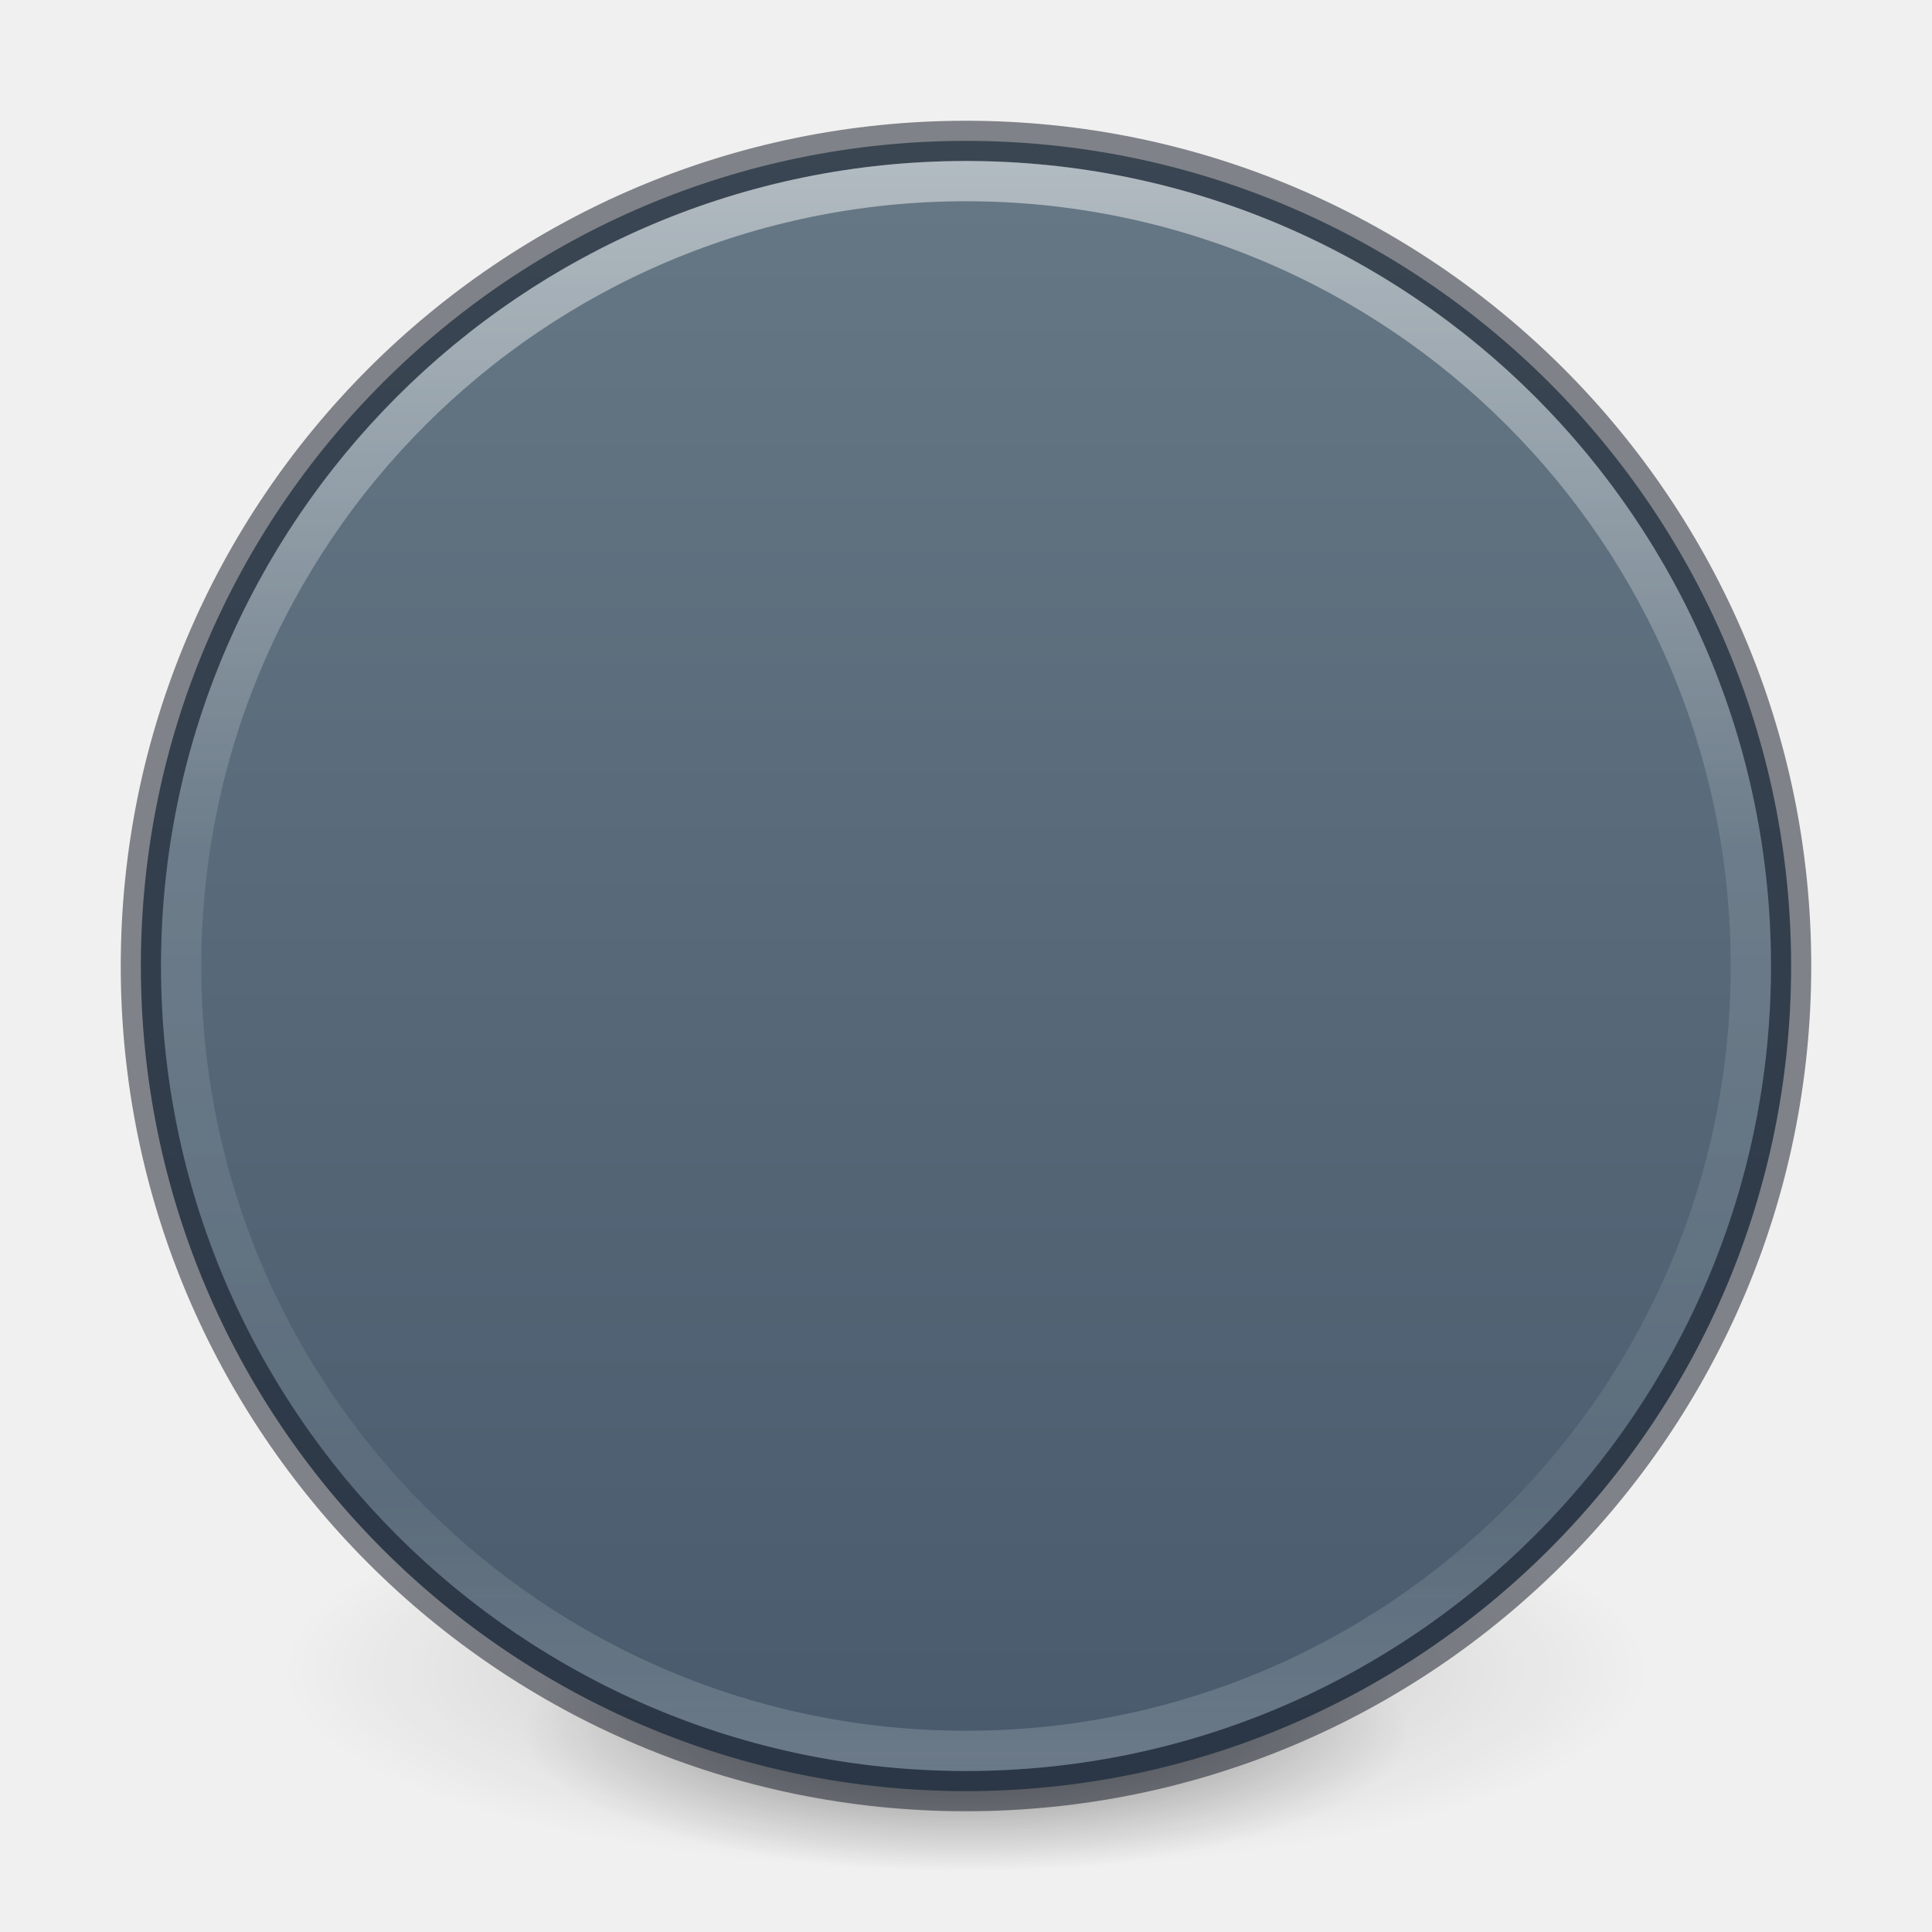
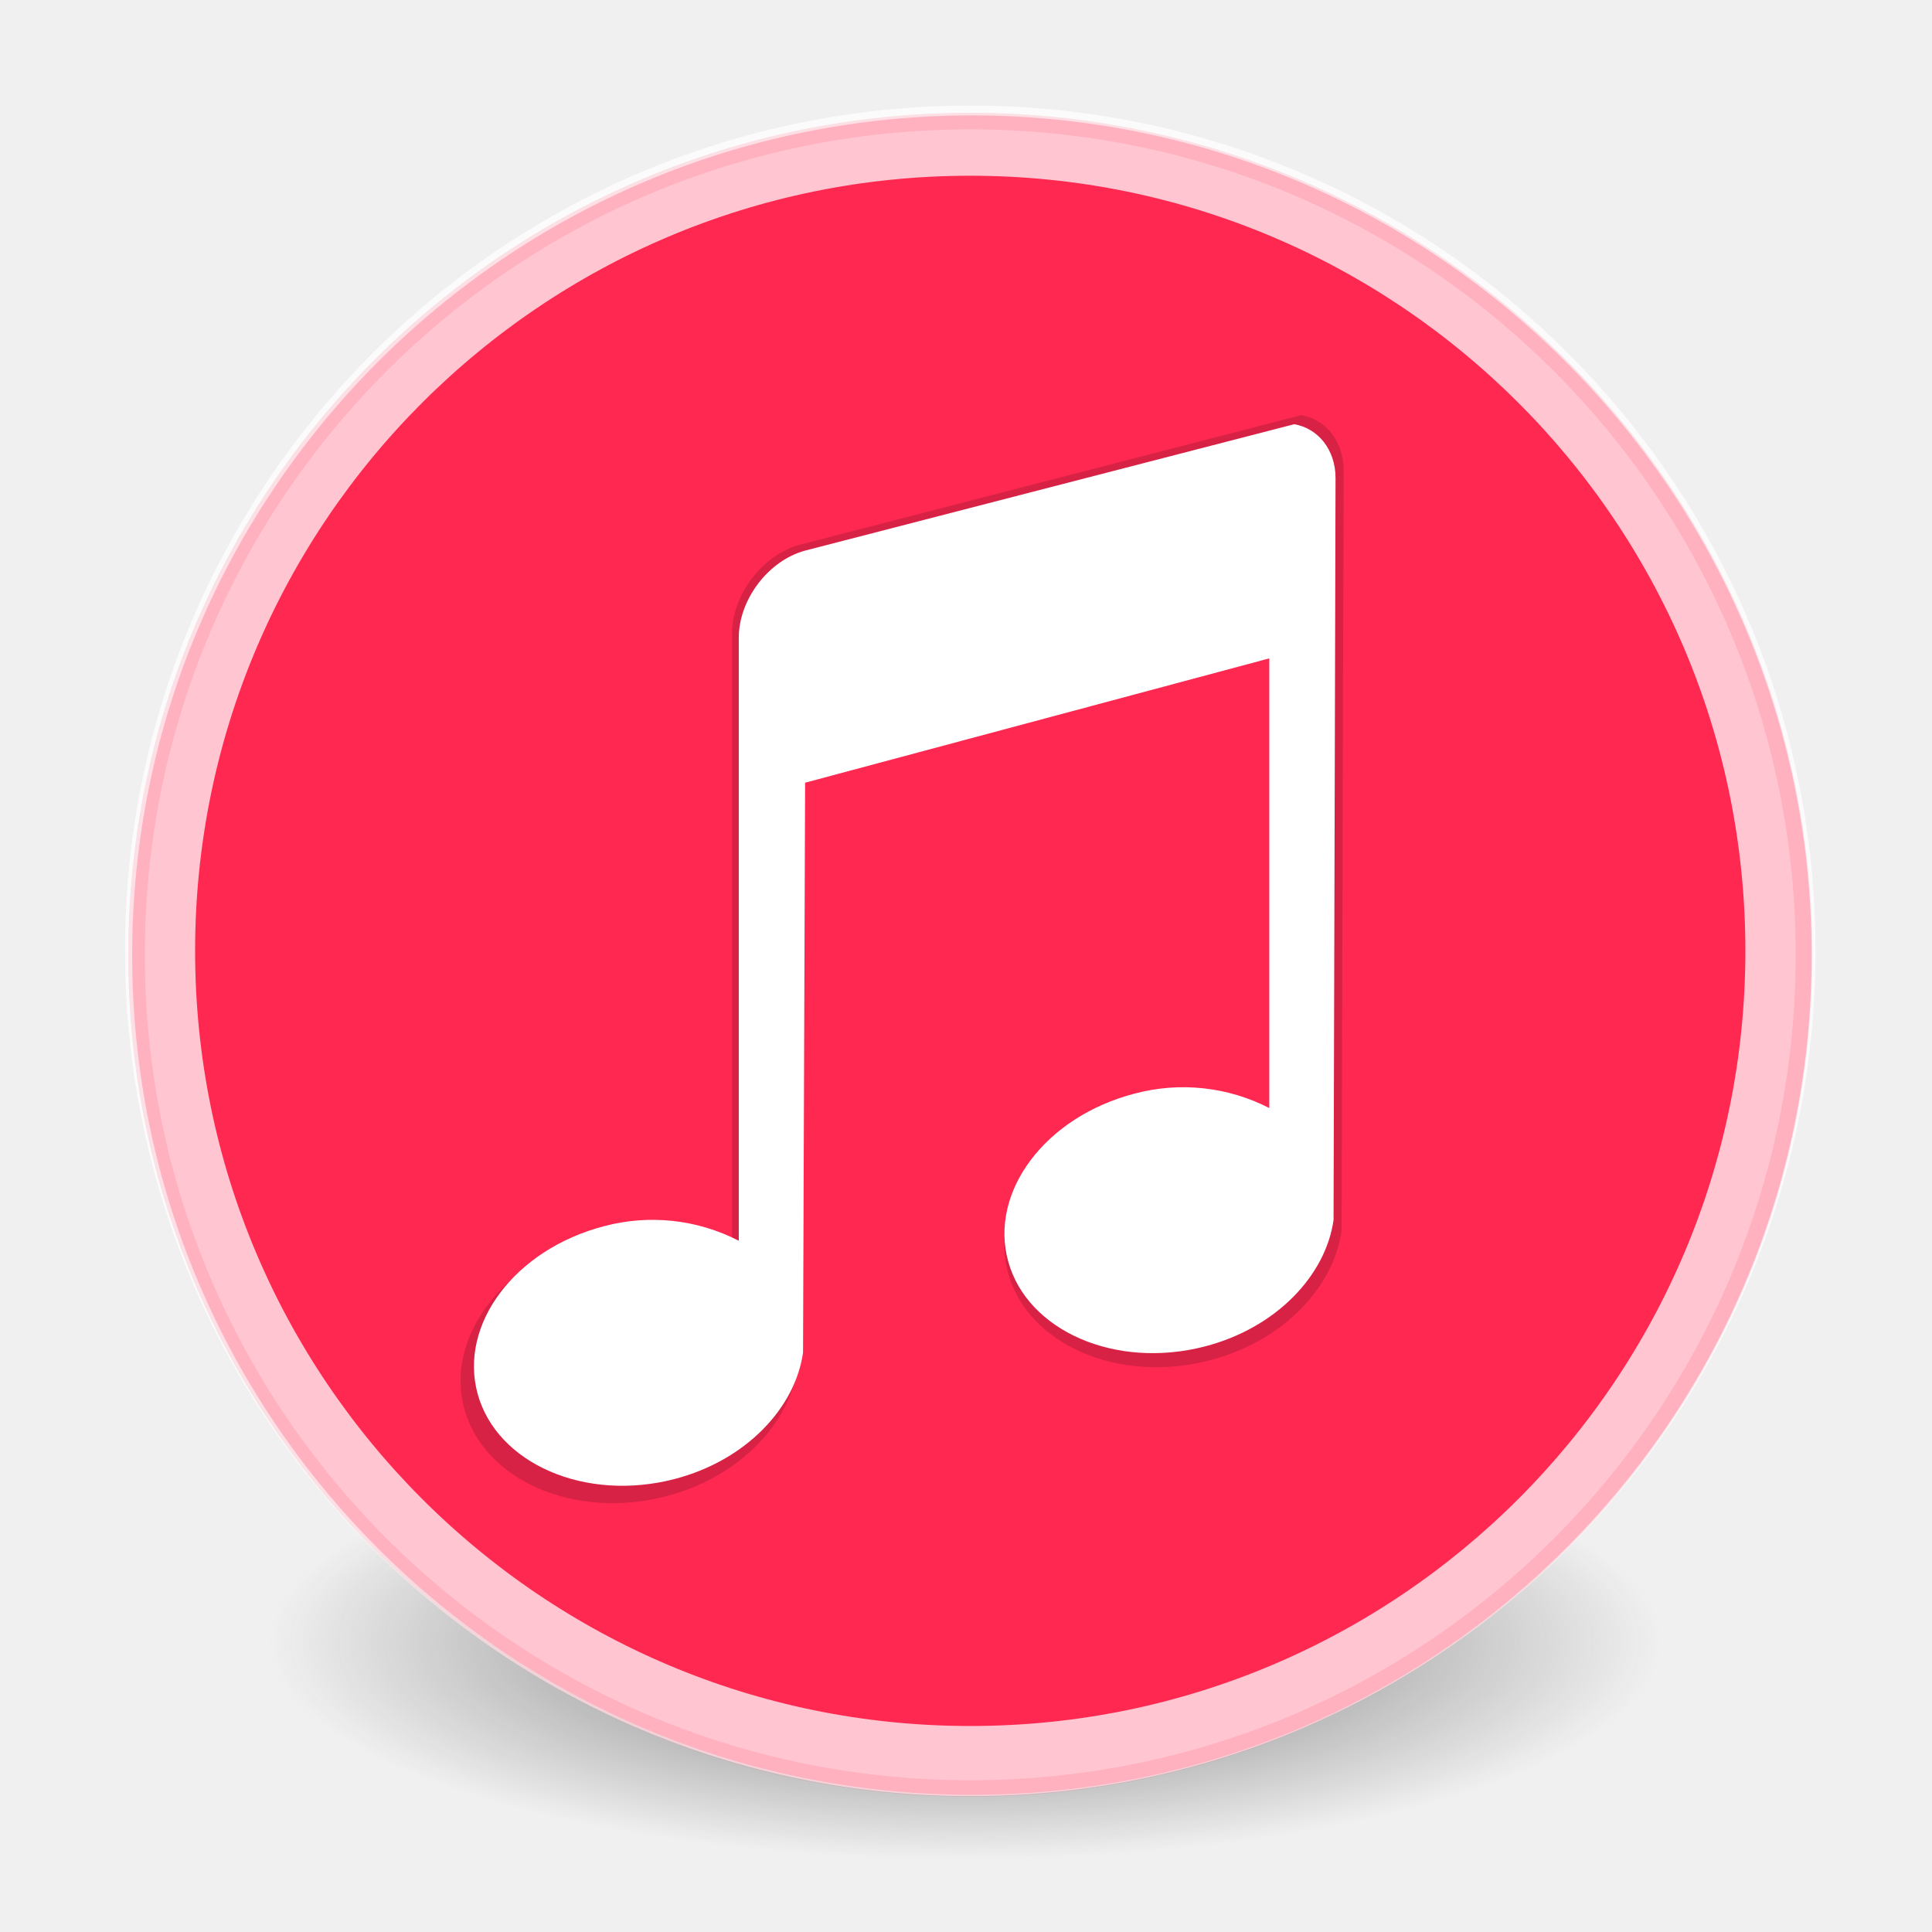
- <svg xmlns="http://www.w3.org/2000/svg" xmlns:ns2="http://www.openswatchbook.org/uri/2009/osb" xmlns:xlink="http://www.w3.org/1999/xlink" version="1.1" width="48" height="48" id="svg4460">
-   <defs id="defs4462">
-     <linearGradient id="linearGradient902">
-       <stop style="stop-color:#667885;stop-opacity:1" offset="0" id="stop898" />
-       <stop style="stop-color:#485a6c;stop-opacity:1" offset="1" id="stop900" />
+ <svg xmlns="http://www.w3.org/2000/svg" xmlns:xlink="http://www.w3.org/1999/xlink" height="48" width="48" version="1.1" id="svg50">
+   <defs id="defs32">
+     <linearGradient gradientTransform="matrix(1.25,0,0,-1.25,-95.37005,-59.90879)" id="g-9" y2="-229.75" gradientUnits="userSpaceOnUse" x2="81.37" y1="-161.75" x1="81.37">
+       <stop stop-color="#60d36b" offset="0" id="stop2725" />
+       <stop stop-color="#27b43d" offset="1" id="stop2727" />
    </linearGradient>
-     <linearGradient id="linearGradient4952">
-       <stop offset="0" style="stop-color:#ffffff;stop-opacity:0" id="stop4954" />
-       <stop id="stop4960" style="stop-color:#ffffff;stop-opacity:0.273" offset="0.448" />
-       <stop id="stop4962" style="stop-color:#ffffff;stop-opacity:1" offset="0.55" />
-       <stop offset="0.721" style="stop-color:#ffffff;stop-opacity:0.229" id="stop4964" />
-       <stop offset="1" style="stop-color:#ffffff;stop-opacity:0" id="stop4966" />
+     <linearGradient gradientTransform="matrix(1.25,0,0,-1.25,-95.37005,-59.90879)" id="g" y2="-229.75" gradientUnits="userSpaceOnUse" x2="81.37" y1="-161.75" x1="81.37">
+       <stop stop-color="#60d36b" offset="0" id="stop2720" />
+       <stop stop-color="#27b43d" offset="1" id="stop2722" />
    </linearGradient>
-     <linearGradient id="linearGradient4914">
-       <stop id="stop4916" style="stop-color:#ffffff;stop-opacity:0" offset="0" />
-       <stop offset="0.143" style="stop-color:#ffffff;stop-opacity:0.851;" id="stop4918" />
-       <stop id="stop4920" style="stop-color:#ffffff;stop-opacity:0.127" offset="0.346" />
-       <stop offset="0.645" style="stop-color:#ffffff;stop-opacity:0.273" id="stop4922" />
-       <stop offset="0.728" style="stop-color:#ffffff;stop-opacity:1" id="stop4924" />
-       <stop id="stop4932" style="stop-color:#ffffff;stop-opacity:0.229" offset="0.809" />
-       <stop id="stop4926" style="stop-color:#ffffff;stop-opacity:0" offset="1" />
+     <radialGradient id="asc" fx="-22.446" gradientUnits="userSpaceOnUse" cy="8.26" cx="-19.78" gradientTransform="matrix(0,16,-13.75,-5.5063e-6,178.58,274.47)" r="20">
+       <stop stop-color="#ffcd7d" offset="0" id="stop2" />
+       <stop stop-color="#fc8f36" offset=".262" id="stop4" />
+       <stop stop-color="#e23a0e" offset=".705" id="stop6" />
+       <stop stop-color="#ac441f" offset="1" id="stop8" />
+     </radialGradient>
+     <radialGradient id="a" gradientUnits="userSpaceOnUse" cy="186.17" cx="99.157" gradientTransform="matrix(0.7086902,0,0,0.2214164,-5.511592,63.9394)" r="62.769">
+       <stop stop-color="#3d3d3d" offset="0" id="stop11" />
+       <stop stop-color="#686868" stop-opacity=".498" offset=".5" id="stop13" />
+       <stop stop-color="#686868" stop-opacity="0" offset="1" id="stop15" />
+     </radialGradient>
+     <linearGradient id="d" y2="53.699" gradientUnits="userSpaceOnUse" x2="64.034" gradientTransform="translate(-2.033506,73.29972)" y1="-49.85" x1="64.775">
+       <stop stop-color="#fff" offset="0" id="stop18" />
+       <stop stop-color="#fff" stop-opacity=".235" offset=".408" id="stop20" />
+       <stop stop-color="#fff" stop-opacity=".157" offset=".841" id="stop22" />
+       <stop stop-color="#fff" stop-opacity=".392" offset="1" id="stop24" />
    </linearGradient>
-     <linearGradient id="linearGradient4878">
-       <stop style="stop-color:#ffffff;stop-opacity:1;" offset="0" id="stop4880" />
-       <stop style="stop-color:#ffffff;stop-opacity:0;" offset="1" id="stop4882" />
+     <linearGradient id="c" y2="34" gradientUnits="userSpaceOnUse" x2="70" y1="-33.37" x1="70" gradientTransform="translate(0,64)">
+       <stop stop-color="#fff5ef" offset="0" id="stop27" />
+       <stop stop-color="#fef8dd" offset="1" id="stop29" />
    </linearGradient>
-     <linearGradient id="linearGradient4834">
-       <stop offset="0" style="stop-color:#ffffff;stop-opacity:0" id="stop4836" />
-       <stop id="stop4838" style="stop-color:#ffffff;stop-opacity:0.851;" offset="0.168" />
-       <stop offset="0.457" style="stop-color:#ffffff;stop-opacity:0.127" id="stop4840" />
-       <stop id="stop4842" style="stop-color:#ffffff;stop-opacity:0.273" offset="0.608" />
-       <stop id="stop4844" style="stop-color:#ffffff;stop-opacity:1" offset="0.693" />
-       <stop offset="1" style="stop-color:#ffffff;stop-opacity:0" id="stop4846" />
+     <radialGradient r="27.5" gradientTransform="matrix(0,1.3006,-1.3006,0,94.036,165.84)" cx="32" cy="4.342" gradientUnits="userSpaceOnUse" id="a-3">
+       <stop id="stop2380" offset="0" stop-color="#fafafa" />
+       <stop id="stop2382" offset="1" stop-color="#e1e1e1" />
+     </radialGradient>
+     <radialGradient r="55.725" gradientTransform="matrix(3.8645,4.0547e-4,1.7084e-7,3.8688,-78.822,93.571)" cx="27.484" cy="-9.084" gradientUnits="userSpaceOnUse" xlink:href="#a-3" id="radialGradient12065" />
+     <radialGradient r="55.725" gradientTransform="matrix(2.9895,0.0078878,-0.0073208,2.7757,-54.839,83.435)" cx="27.391" cy="-47.109" gradientUnits="userSpaceOnUse" xlink:href="#a-3" id="d-6" />
+     <linearGradient x1="81.37" y1="-161.75" x2="81.37" gradientUnits="userSpaceOnUse" y2="-229.75" id="g-9-3" gradientTransform="matrix(1.25,0,0,-1.25,-95.37005,-59.90879)">
+       <stop id="stop2387" offset="0" stop-color="#60d36b" />
+       <stop id="stop2389" offset="1" stop-color="#27b43d" />
    </linearGradient>
-     <linearGradient id="linearGradient4820">
-       <stop offset="0" style="stop-color:#ffffff;stop-opacity:0" id="stop4822" />
-       <stop id="stop4824" style="stop-color:#ffffff;stop-opacity:0.851;" offset="0.143" />
-       <stop offset="0.346" style="stop-color:#ffffff;stop-opacity:0.127" id="stop4826" />
-       <stop id="stop4928" style="stop-color:#ffffff;stop-opacity:1" offset="0.436" />
-       <stop offset="0.581" style="stop-color:#ffffff;stop-opacity:0.205" id="stop4930" />
-       <stop id="stop4828" style="stop-color:#ffffff;stop-opacity:0.273" offset="0.725" />
-       <stop id="stop4830" style="stop-color:#ffffff;stop-opacity:1" offset="0.84" />
-       <stop offset="1" style="stop-color:#ffffff;stop-opacity:0" id="stop4832" />
+     <linearGradient x1="81.37" y1="-154.15" gradientTransform="matrix(1.617,0,0,1.617,-248.4042,149.0079)" x2="81.37" gradientUnits="userSpaceOnUse" y2="-237.35" id="f">
+       <stop id="stop2392" offset="0" stop-color="#fff" />
+       <stop id="stop2394" offset=".424" stop-opacity=".235" stop-color="#fff" />
+       <stop id="stop2396" offset=".821" stop-opacity=".157" stop-color="#fff" />
+       <stop id="stop2398" offset="1" stop-opacity=".392" stop-color="#fff" />
    </linearGradient>
-     <linearGradient id="linearGradient4804">
-       <stop id="stop4806" style="stop-color:#ffffff;stop-opacity:0" offset="0" />
-       <stop offset="0.292" style="stop-color:#ffffff;stop-opacity:0.851;" id="stop4808" />
-       <stop id="stop4812" style="stop-color:#ffffff;stop-opacity:0.127" offset="0.457" />
-       <stop offset="0.725" style="stop-color:#ffffff;stop-opacity:0.273" id="stop4818" />
-       <stop offset="0.84" style="stop-color:#ffffff;stop-opacity:1" id="stop4816" />
-       <stop id="stop4810" style="stop-color:#ffffff;stop-opacity:0" offset="1" />
+     <linearGradient x1="81.37" y1="-237.35" gradientTransform="matrix(0.8075,0,0,-0.8337375,-10.9317,-339.8921)" x2="81.37" gradientUnits="userSpaceOnUse" y2="-154.15" id="e">
+       <stop id="stop2401" offset="0" stop-opacity=".322" />
+       <stop id="stop2403" offset="1" stop-opacity=".278" />
    </linearGradient>
-     <linearGradient x1="4.49" y1="23" x2="47.5" y2="23" id="linearGradient4344" xlink:href="#linearGradient4834" gradientUnits="userSpaceOnUse" gradientTransform="matrix(0.9142158,0,0,-0.9142158,0.7038908,45.02725)" />
-     <linearGradient x1="47.1" y1="27.262" x2="4.287" y2="27.243" id="linearGradient4355" xlink:href="#linearGradient4820" gradientUnits="userSpaceOnUse" gradientTransform="matrix(0.6464482,0.6464482,-0.6464482,0.6464482,22.40027,-7.35245)" />
-     <linearGradient x1="3.5" y1="23" x2="47.5" y2="23" id="linearGradient4362" xlink:href="#linearGradient4804" gradientUnits="userSpaceOnUse" gradientTransform="matrix(0,0.9142158,0.9142158,0,2.989427,0.6877848)" />
-     <linearGradient x1="71.204" y1="15.369" x2="71.204" y2="40.496" id="linearGradient4338-5-6" xlink:href="#linearGradient4806-2" gradientUnits="userSpaceOnUse" gradientTransform="matrix(1.616981,0,0,1.616981,-92.70737,-21.06024)" />
-     <linearGradient id="linearGradient4806-2">
-       <stop id="stop4808-4" style="stop-color:#ffffff;stop-opacity:1" offset="0" />
-       <stop id="stop4810-0" style="stop-color:#ffffff;stop-opacity:0.235" offset="0.424" />
-       <stop id="stop4812-8" style="stop-color:#ffffff;stop-opacity:0.157" offset="0.821" />
-       <stop id="stop4814-0" style="stop-color:#ffffff;stop-opacity:0.392" offset="1" />
+     <radialGradient r="42.272" gradientTransform="matrix(2.391375,-1.257125e-8,-1.29325e-8,-2.46025,-277.1967,-275.267)" cx="81.37" cy="-154.17" gradientUnits="userSpaceOnUse" xlink:href="#a-3" id="c-7" />
+     <radialGradient r="62.769" gradientTransform="matrix(0.6869375,0,0,0.2146125,-151.1279,158.1079)" cx="99.157" cy="186.17" gradientUnits="userSpaceOnUse" id="b">
+       <stop id="stop2407" offset="0" stop-color="#3d3d3d" />
+       <stop id="stop2409" offset=".5" stop-opacity=".498" stop-color="#686868" />
+       <stop id="stop2411" offset="1" stop-opacity="0" stop-color="#686868" />
+     </radialGradient>
+     <radialGradient r="20" gradientTransform="matrix(-1.1206e-7,3.75,-4.25,-2.503e-7,100.11,-25.612)" cx="6.563" cy="8.26" gradientUnits="userSpaceOnUse" fx="-9.205" id="b-1">
+       <stop id="stop2638" offset="0" stop-color="#b1e198" />
+       <stop id="stop2640" offset=".308" stop-color="#71c586" />
+       <stop id="stop2642" offset=".654" stop-color="#04a171" />
+       <stop id="stop2644" offset="1" stop-color="#108562" />
+     </radialGradient>
+     <radialGradient r="62.769" gradientTransform="matrix(1,0,0,0.16667,0,155.14)" cx="99.157" cy="186.17" gradientUnits="userSpaceOnUse" id="a-2">
+       <stop id="stop2647" offset="0" stop-color="#3d3d3d" />
+       <stop id="stop2649" offset=".5" stop-opacity=".498" stop-color="#686868" />
+       <stop id="stop2651" offset="1" stop-opacity="0" stop-color="#686868" />
+     </radialGradient>
+     <linearGradient x1="64.775" y1="-49.85" gradientTransform="translate(-746.2701,-29.52858)" x2="64.034" gradientUnits="userSpaceOnUse" y2="53.699" id="d-7">
+       <stop id="stop2654" offset="0" stop-color="#fff" />
+       <stop id="stop2656" offset=".408" stop-opacity=".235" stop-color="#fff" />
+       <stop id="stop2658" offset=".841" stop-opacity=".157" stop-color="#fff" />
+       <stop id="stop2660" offset="1" stop-opacity=".392" stop-color="#fff" />
    </linearGradient>
-     <linearGradient id="linearGradient4526" ns2:paint="solid">
-       <stop style="stop-color:#ffffff;stop-opacity:1;" offset="0" id="stop4528" />
+     <linearGradient x1="65" y1="-36" x2="65" gradientUnits="userSpaceOnUse" y2="39" id="c-0">
+       <stop id="stop2663" offset="0" stop-color="#fff" />
+       <stop id="stop2665" offset="1" stop-color="#cee7dd" />
    </linearGradient>
-     <radialGradient xlink:href="#linearGradient4878" id="radialGradient4884" cx="32.704" cy="20.069" fx="32.704" fy="20.069" r="2.5" gradientUnits="userSpaceOnUse" gradientTransform="translate(1.0625,-3.124999)" />
-     <radialGradient xlink:href="#linearGradient4878" id="radialGradient4888" gradientUnits="userSpaceOnUse" gradientTransform="translate(-2.453689,17.86822)" cx="32.704" cy="20.069" fx="32.704" fy="20.069" r="2.5" />
-     <radialGradient xlink:href="#linearGradient4878" id="radialGradient4894" gradientUnits="userSpaceOnUse" gradientTransform="translate(-21.14119,-2.194281)" cx="32.704" cy="20.069" fx="32.704" fy="20.069" r="2.5" />
-     <linearGradient xlink:href="#linearGradient4914" id="linearGradient4898" gradientUnits="userSpaceOnUse" gradientTransform="matrix(0,0.9142158,0.9142158,0,-8.934796,0.6877848)" x1="5.551" y1="58.276" x2="44.629" y2="22.18" />
-     <radialGradient xlink:href="#linearGradient4878" id="radialGradient4938" gradientUnits="userSpaceOnUse" gradientTransform="translate(-13.4375,12)" cx="32.704" cy="20.069" fx="32.704" fy="20.069" r="2.5" />
-     <linearGradient xlink:href="#linearGradient4914" id="linearGradient4946" gradientUnits="userSpaceOnUse" gradientTransform="matrix(0,-0.9142158,-0.9142158,0,40.20516,48.44771)" x1="5.551" y1="58.276" x2="44.629" y2="22.18" />
-     <linearGradient xlink:href="#linearGradient4952" id="linearGradient4950" gradientUnits="userSpaceOnUse" gradientTransform="matrix(0,0.9142158,0.9142158,0,1.161839,5.612182)" x1="25.177" y1="48.221" x2="40.761" y2="17.055" />
-     <linearGradient xlink:href="#linearGradient902" id="linearGradient904" x1="3.5" y1="24" x2="44.5" y2="24" gradientUnits="userSpaceOnUse" gradientTransform="rotate(90,24,24)" />
-     <radialGradient xlink:href="#linearGradient3820-7-2" id="radialGradient3300-8" gradientUnits="userSpaceOnUse" gradientTransform="matrix(0.3823536,7.5555777e-8,-1.8372241e-8,0.1115198,-5.925421,36.33585)" cx="99.189" cy="185.297" fx="99.189" fy="185.297" r="62.769" />
-     <linearGradient id="linearGradient3820-7-2">
-       <stop id="stop3822-2-6" style="stop-color:#000000;stop-opacity:1" offset="0" />
-       <stop id="stop3824-1-2" style="stop-color:#000000;stop-opacity:0" offset="1" />
+     <linearGradient id="linearGradient4246">
+       <stop offset="0" style="stop-color:#ffffff;stop-opacity:1" id="stop4248" />
+       <stop offset="0.235" style="stop-color:#ffffff;stop-opacity:0.235" id="stop4250" />
+       <stop offset="0.764" style="stop-color:#ffffff;stop-opacity:0.157" id="stop4252" />
+       <stop offset="1" style="stop-color:#ffffff;stop-opacity:0.392" id="stop4254" />
    </linearGradient>
-     <radialGradient xlink:href="#linearGradient3820-7-2" id="radialGradient4192-6" gradientUnits="userSpaceOnUse" gradientTransform="matrix(0.2474053,5.2886839e-8,-1.1887921e-8,0.07806061,7.460024,44.63632)" cx="99.189" cy="185.297" fx="99.189" fy="185.297" r="62.769" />
+     <linearGradient id="linearGradient3242-7-3-8-9-0-2">
+       <stop offset="0" style="stop-color:#eef87e;stop-opacity:1" id="stop3244-5-8-5-3-4-4" />
+       <stop offset="0.262" style="stop-color:#cde34f;stop-opacity:1" id="stop3246-9-5-1-2-5-3" />
+       <stop offset="0.661" style="stop-color:#93b723;stop-opacity:1" id="stop3248-7-2-0-84-2-0" />
+       <stop offset="1" style="stop-color:#5a7e0d;stop-opacity:1" id="stop3250-8-2-8-3-3-4" />
+     </linearGradient>
+     <radialGradient gradientTransform="matrix(0.8232,0.2312,0.2703,-0.9626,-96.2274,-315.3433)" gradientUnits="userSpaceOnUse" id="XMLID_2_-8" fy="-289.913" fx="297.45" r="17.153" cy="-290.592" cx="299.448">
+       <stop offset="0" style="stop-color:#000000;stop-opacity:1" id="stop228-2" />
+       <stop offset="1" style="stop-color:#000000;stop-opacity:0" id="stop230-7" />
+     </radialGradient>
+     <linearGradient id="linearGradient2867-449-88-871-390-598-476-591-434-148-57-177-3-8-6">
+       <stop offset="0" style="stop-color:#a4a4a4;stop-opacity:1;" id="stop3750-8-9-0" />
+       <stop offset="0.262" style="stop-color:#969696;stop-opacity:1;" id="stop3752-3-2-8" />
+       <stop offset="0.705" style="stop-color:#8e8e8e;stop-opacity:1;" id="stop3754-7-2-7" />
+       <stop offset="1" style="stop-color:#666666;stop-opacity:1;" id="stop3756-9-3-6" />
+     </linearGradient>
+     <linearGradient id="linearGradient3820-7-2-8-6">
+       <stop offset="0" style="stop-color:#3d3d3d;stop-opacity:1" id="stop3822-2-6-5-0" />
+       <stop offset="0.5" style="stop-color:#686868;stop-opacity:0.498" id="stop3864-8-7-4-1" />
+       <stop offset="1" style="stop-color:#686868;stop-opacity:0" id="stop3824-1-2-6-7" />
+     </linearGradient>
+     <linearGradient gradientTransform="matrix(2.756756,0,0,2.756756,-133.2519,-67.90556)" gradientUnits="userSpaceOnUse" xlink:href="#linearGradient4246" id="linearGradient5267" y2="44.009" x2="71.204" y1="6.895" x1="71.204" />
+     <radialGradient gradientTransform="matrix(0,3.502786,-3.309041,-4.0448548e-8,92.4591,-62.01536)" gradientUnits="userSpaceOnUse" xlink:href="#linearGradient3242-7-3-8-9-0-2" id="radialGradient5270" fy="8.599" fx="8.895" r="20" cy="8.45" cx="18.164" />
+     <linearGradient gradientTransform="matrix(0.1779603,0,0,0.1495412,216.7126,-67.15218)" gradientUnits="userSpaceOnUse" xlink:href="#XMLID_2_-8" id="linearGradient5275" y2="375.619" x2="-474.685" y1="539.41" x1="-1085.959" />
+     <radialGradient gradientTransform="matrix(-1.7030133e-7,2.798635,-2.636719,-1.9276587e-7,86.77997,-49.34197)" gradientUnits="userSpaceOnUse" xlink:href="#linearGradient2867-449-88-871-390-598-476-591-434-148-57-177-3-8" id="radialGradient5279" fy="8.45" fx="-0.123" r="20" cy="8.45" cx="15.645" />
+     <radialGradient gradientTransform="matrix(1,0,0,0.1666667,0,155.1422)" gradientUnits="userSpaceOnUse" xlink:href="#linearGradient3820-7-2-8-6" id="radialGradient5282" fy="186.171" fx="99.157" r="62.769" cy="186.171" cx="99.157" />
+     <radialGradient gradientTransform="matrix(1,0,0,0.1666667,0,155.1422)" gradientUnits="userSpaceOnUse" xlink:href="#linearGradient3820-7-2-8-6" id="radialGradient5015" fy="186.171" fx="99.157" r="62.769" cy="186.171" cx="99.157" />
+     <radialGradient gradientTransform="matrix(-9.6613255e-8,1.587687,-1.495831,-1.0935756e-7,44.6396,2.874339)" gradientUnits="userSpaceOnUse" xlink:href="#linearGradient2867-449-88-871-390-598-476-591-434-148-57-177-3-8" id="radialGradient5007" fy="8.45" fx="-0.223" r="20" cy="8.45" cx="15.645" />
+     <linearGradient id="linearGradient2867-449-88-871-390-598-476-591-434-148-57-177-3-8">
+       <stop offset="0" style="stop-color:#8de53e;stop-opacity:1;" id="stop3750-8-9" />
+       <stop offset="0.262" style="stop-color:#95de55;stop-opacity:1;" id="stop3752-3-2" />
+       <stop offset="0.705" style="stop-color:#82de31;stop-opacity:1;" id="stop3754-7-2" />
+       <stop offset="1" style="stop-color:#60cc00;stop-opacity:1;" id="stop3756-9-3" />
+     </linearGradient>
+     <linearGradient gradientUnits="userSpaceOnUse" y2="61.89" x2="31.972" y1="3.884" x1="31.972" id="linearGradient3796" xlink:href="#linearGradient4806" />
+     <linearGradient id="linearGradient4806">
+       <stop offset="0" style="stop-color:#ffffff;stop-opacity:1" id="stop4808" />
+       <stop offset="0.424" style="stop-color:#ffffff;stop-opacity:0.235" id="stop4810" />
+       <stop offset="0.821" style="stop-color:#ffffff;stop-opacity:0.157" id="stop4812" />
+       <stop offset="1" style="stop-color:#ffffff;stop-opacity:0.392" id="stop4814" />
+     </linearGradient>
+     <radialGradient r="20" gradientTransform="matrix(0,16,-13.75,-5.5063e-6,27.38492,278.5399)" cx="-19.78" cy="8.26" gradientUnits="userSpaceOnUse" fx="-22.446" id="b-6">
+       <stop id="stop1131" offset="0" stop-color="#ffcd7d" />
+       <stop id="stop1133" offset=".262" stop-color="#fc8f36" />
+       <stop id="stop1135" offset=".705" stop-color="#e23a0e" />
+       <stop id="stop1137" offset="1" stop-color="#ac441f" />
+     </radialGradient>
+     <radialGradient r="62.769" gradientTransform="matrix(0.68694,0,0,0.214621,-750.2918,-24.4548)" cx="99.157" cy="186.17" gradientUnits="userSpaceOnUse" id="a-7">
+       <stop id="stop1140" offset="0" stop-color="#3d3d3d" />
+       <stop id="stop1142" offset=".5" stop-opacity=".498" stop-color="#686868" />
+       <stop id="stop1144" offset="1" stop-opacity="0" stop-color="#686868" />
+     </radialGradient>
+     <linearGradient x1="70" y1="-33.37" x2="70" gradientUnits="userSpaceOnUse" y2="34" id="c-3" gradientTransform="translate(-659.5751,52.11802)">
+       <stop id="stop1156" offset="0" stop-color="#fff5ef" />
+       <stop id="stop1158" offset="1" stop-color="#fef8dd" />
+     </linearGradient>
  </defs>
-   <g id="g4198-4" transform="matrix(0.7083333,0,0,0.7142827,1.33333,0.7846048)" style="stroke-width:1.406">
-     <path d="m 56,57.002 a 24,6.999 0 1 1 -48,0 24,6.999 0 1 1 48,0 z" id="path3818-0-6" style="opacity:0.2;fill:url(#radialGradient3300-8);fill-opacity:1;stroke:none;stroke-width:1.406" />
-     <path style="opacity:0.4;fill:url(#radialGradient4192-6);fill-opacity:1;stroke:none;stroke-width:1.406" id="path4190-2" d="m 47.529,59.102 a 15.529,4.899 0 1 1 -31.059,0 15.529,4.899 0 1 1 31.059,0 z" />
+   <g id="g942" transform="matrix(0.3888889,0,0,0.3888889,-1.201366,-0.1021148)">
+     <path d="m 109.247,105.162 a 44.484,13.899 0 1 1 -88.969,0 44.484,13.899 0 1 1 88.969,0 z" id="path34" style="fill:url(#a);stroke-width:0.97" />
+     <path style="color:#000000;opacity:1;fill:#fe2851;fill-opacity:1;stroke:none;stroke-width:1.032;stroke-opacity:1" d="m 65.18,7.636 c -29.6,0 -53.646,24.046 -53.646,53.646 0,29.6 24.046,53.646 53.646,53.646 29.6,0 53.646,-24.046 53.646,-53.646 0,-29.6 -24.046,-53.646 -53.646,-53.646 z" id="path36" />
+     <path style="color:#000000;opacity:0.733;fill:none;fill-opacity:1;stroke:#ffffff;stroke-width:4.479;stroke-linecap:round;stroke-linejoin:round;stroke-miterlimit:4;stroke-dasharray:none;stroke-opacity:1" d="m 116.835,61.008 c 0,28.588 -23.176,51.762 -51.759,51.762 -28.587,0 -51.761,-23.175 -51.761,-51.762 0,-28.586 23.175,-51.758 51.761,-51.758 28.584,0 51.759,23.173 51.759,51.758 z" id="path38" />
+     <g style="color:#bebebe;opacity:0.15;fill:#000000;fill-opacity:1" transform="matrix(4.34221,0,0,4.34221,-4544.178,1446.687)" id="g2357-2">
+       <path d="m 1066.37,-327 -7.376,1.906 c -0.554,0.149 -1,0.74 -1,1.313 v 9.094 a 2.84,2.84 0 0 0 -2.03,-0.22 c -1.35,0.351 -2.196,1.485 -1.907,2.532 0.29,1.047 1.619,1.632 2.969,1.281 1.076,-0.28 1.819,-1.071 1.937,-1.906 l 0.031,-8.594 7,-1.875 v 6.781 a 2.84,2.84 0 0 0 -2.031,-0.218 c -1.35,0.35 -2.196,1.484 -1.906,2.531 0.289,1.047 1.619,1.632 2.968,1.281 1.077,-0.28 1.82,-1.071 1.938,-1.906 l 0.03,-11.188 c 0,-0.43 -0.265,-0.751 -0.624,-0.812 z" overflow="visible" style="overflow:visible;fill:#000000;fill-opacity:1;marker:none" id="path2355-9" />
+     </g>
+     <g style="color:#bebebe;fill:#ffffff;fill-opacity:1" transform="matrix(4.236603,0,0,4.236608,-4432.013,1412.735)" id="g2357">
+       <path d="m 1066.37,-327 -7.376,1.906 c -0.554,0.149 -1,0.74 -1,1.313 v 9.094 a 2.84,2.84 0 0 0 -2.03,-0.22 c -1.35,0.351 -2.196,1.485 -1.907,2.532 0.29,1.047 1.619,1.632 2.969,1.281 1.076,-0.28 1.819,-1.071 1.937,-1.906 l 0.031,-8.594 7,-1.875 v 6.781 a 2.84,2.84 0 0 0 -2.031,-0.218 c -1.35,0.35 -2.196,1.484 -1.906,2.531 0.289,1.047 1.619,1.632 2.968,1.281 1.077,-0.28 1.82,-1.071 1.938,-1.906 l 0.03,-11.188 c 0,-0.43 -0.265,-0.751 -0.624,-0.812 z" overflow="visible" style="overflow:visible;fill:#ffffff;fill-opacity:1;marker:none" id="path2355" />
+     </g>
+     <path style="color:#000000;opacity:0.132;fill:none;fill-opacity:1;stroke:#fe2851;stroke-width:1.062;stroke-linecap:round;stroke-linejoin:round;stroke-miterlimit:4;stroke-dasharray:none;stroke-opacity:1" d="m 118.338,61.26 c 0,29.418 -23.849,53.265 -53.262,53.265 -29.417,0 -53.264,-23.848 -53.264,-53.265 0,-29.416 23.848,-53.261 53.264,-53.261 29.414,0 53.262,23.846 53.262,53.261 z" id="path38-3" />
  </g>
-   <path style="color:#000000;display:inline;overflow:visible;visibility:visible;fill:url(#linearGradient904);fill-opacity:1;fill-rule:nonzero;stroke:none;stroke-width:1;marker:none;enable-background:accumulate" id="path2555" d="m 44.5,24 c 0,-11.311 -9.189,-20.5 -20.5,-20.5 -11.311,0 -20.5,9.189 -20.5,20.5 0,11.311 9.189,20.5 20.5,20.5 11.311,0 20.5,-9.189 20.5,-20.5 z" />
-   <path style="color:#000000;display:inline;overflow:visible;visibility:visible;opacity:0.5;fill:none;stroke:#0e141f;stroke-width:1;marker:none;enable-background:accumulate;stroke-opacity:1;clip-rule:nonzero;isolation:auto;mix-blend-mode:normal;color-interpolation:sRGB;color-interpolation-filters:linearRGB;solid-color:#000000;solid-opacity:1;fill-opacity:1;fill-rule:nonzero;stroke-linecap:butt;stroke-linejoin:miter;stroke-miterlimit:4;stroke-dasharray:none;stroke-dashoffset:0;filter-blend-mode:normal;filter-gaussianBlur-deviation:0;color-rendering:auto;image-rendering:auto;shape-rendering:auto;text-rendering:auto" id="path3871" d="m 24,3.5 c -11.311,0 -20.5,9.189 -20.5,20.5 0,11.311 9.189,20.5 20.5,20.5 11.311,0 20.5,-9.189 20.5,-20.5 C 44.5,12.689 35.311,3.5 24,3.5 Z" />
-   <path style="color:#000000;display:inline;overflow:visible;visibility:visible;opacity:0.5;fill:none;stroke:url(#linearGradient4338-5-6);stroke-width:1;stroke-linecap:round;stroke-linejoin:round;stroke-miterlimit:4;stroke-dasharray:none;stroke-dashoffset:0;stroke-opacity:1;marker:none;enable-background:accumulate" id="path3026" d="M 43.5,24 C 43.5,34.77 34.77,43.5 24,43.5 13.23,43.5 4.5,34.77 4.5,24 4.5,13.23 13.23,4.5 24,4.5 34.77,4.5 43.5,13.23 43.5,24 Z" />
</svg>
